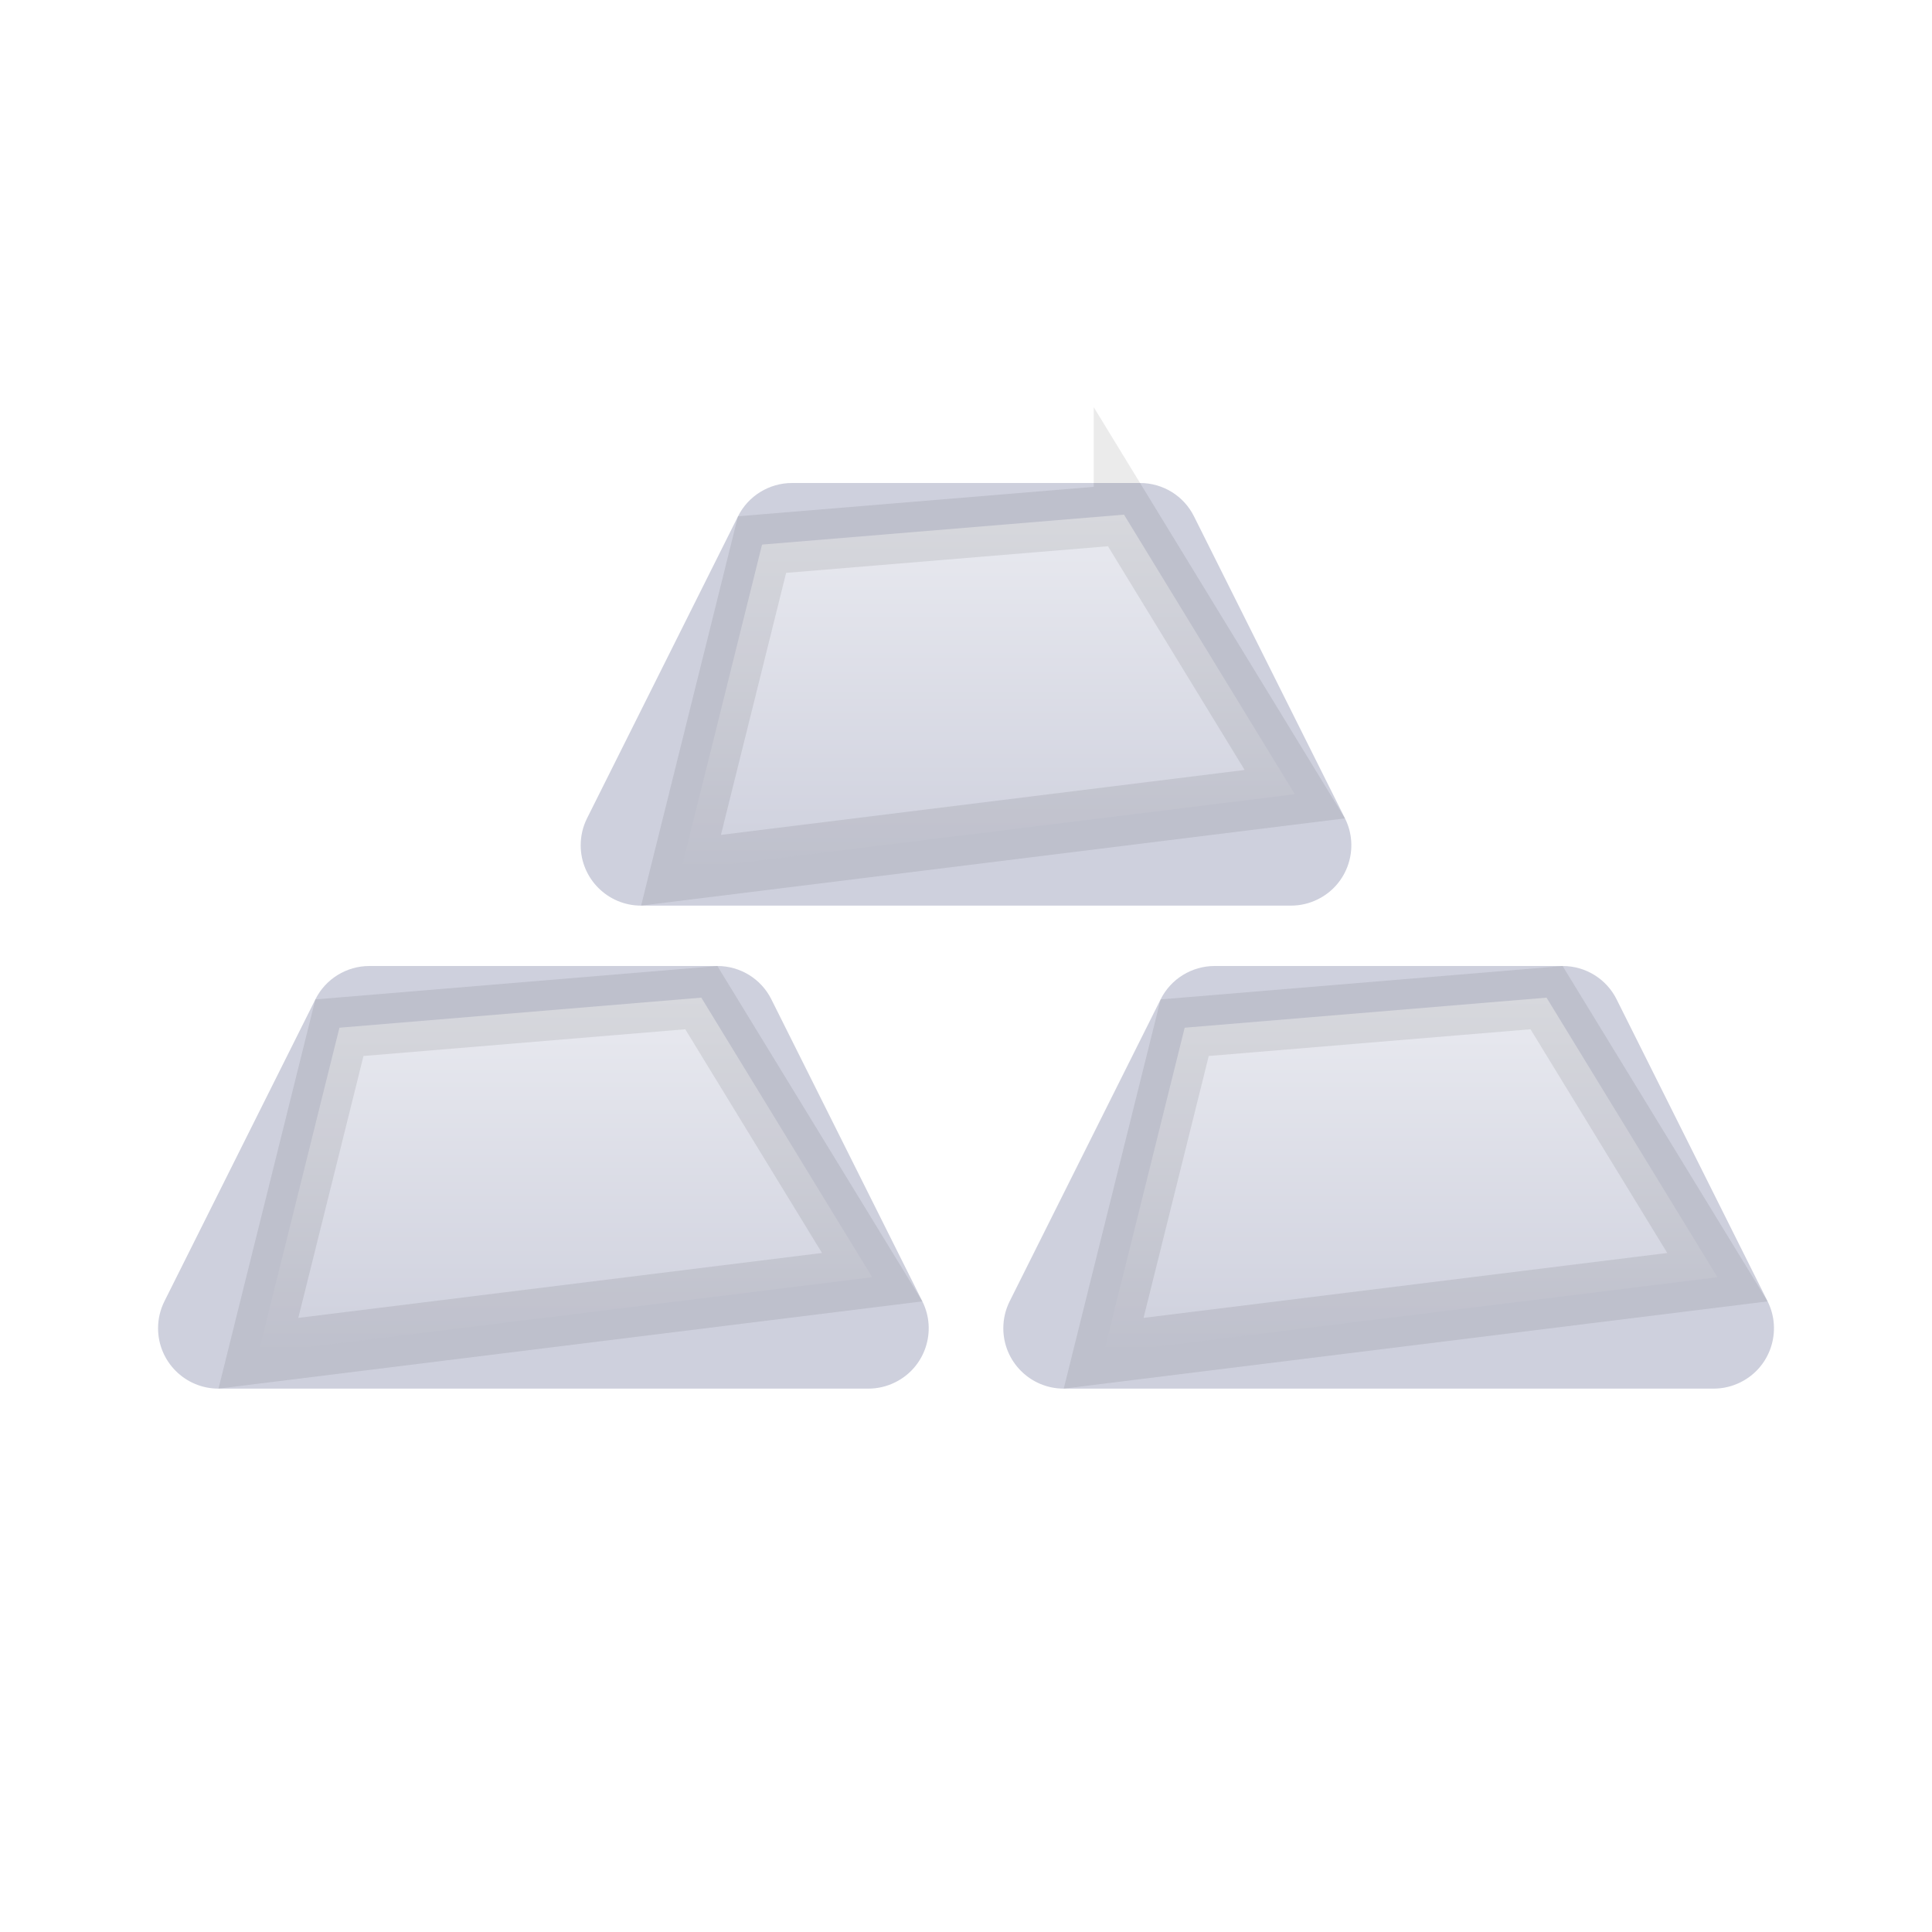
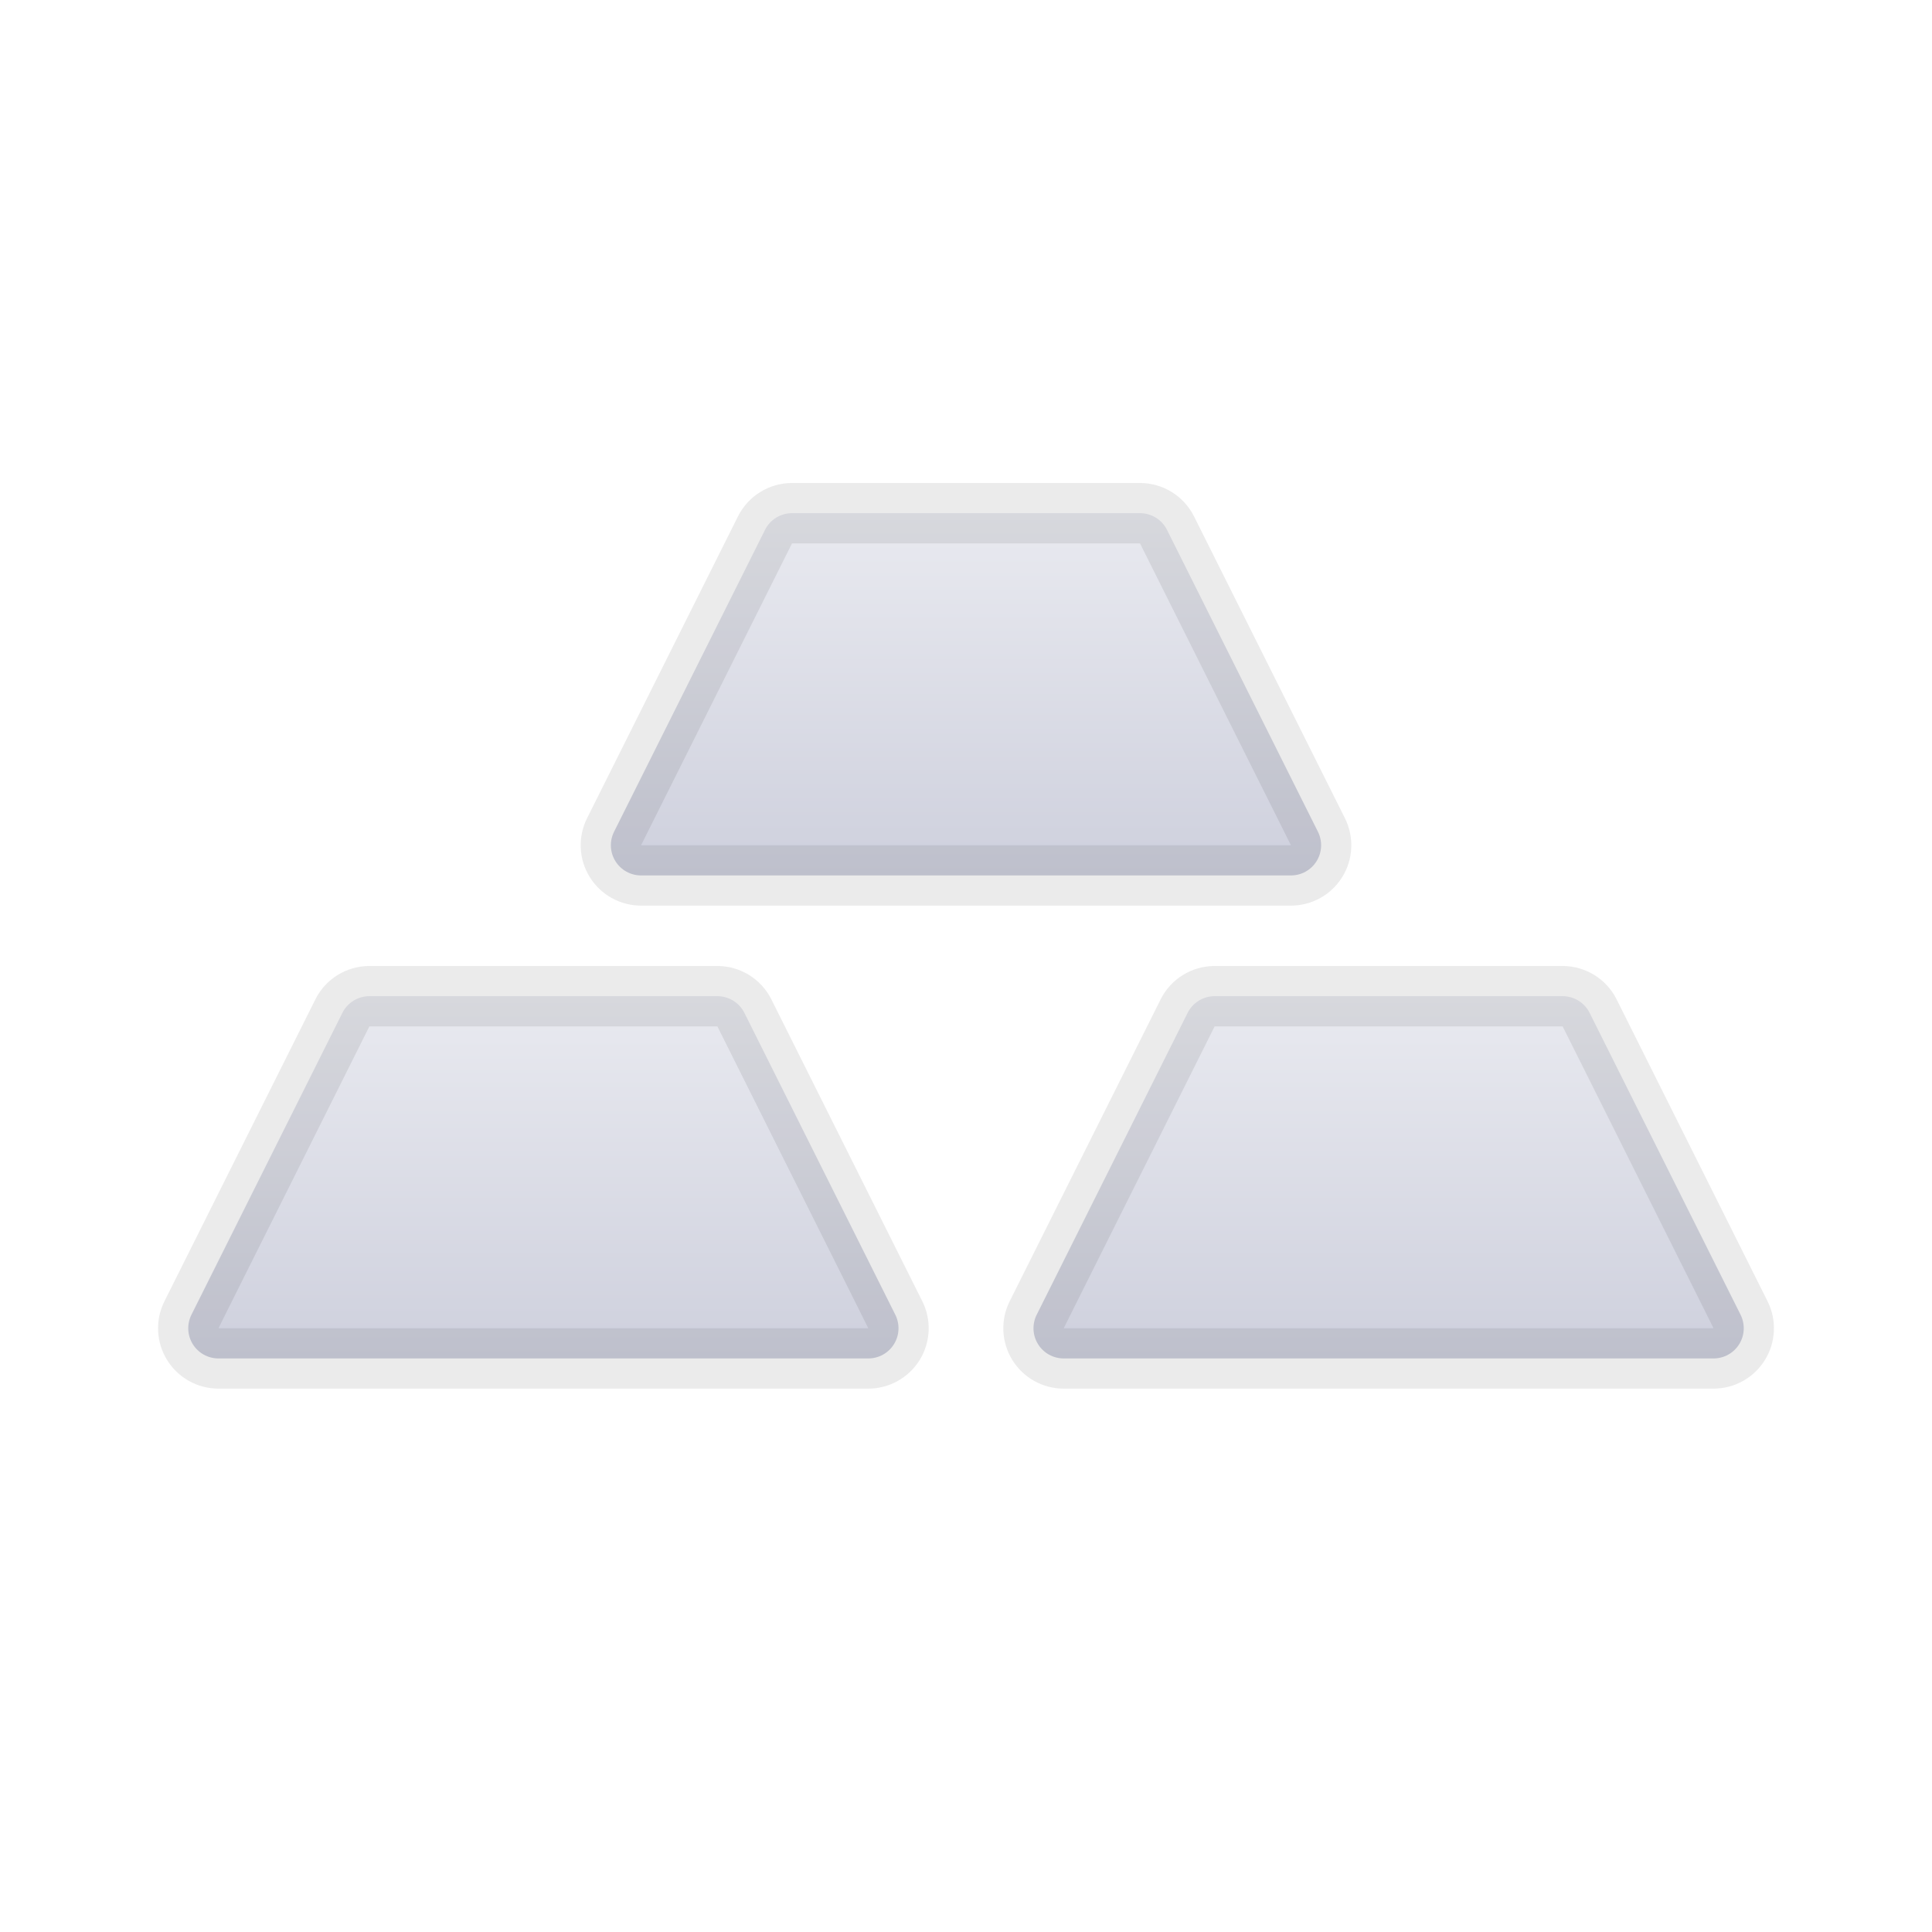
- <svg xmlns="http://www.w3.org/2000/svg" xmlns:xlink="http://www.w3.org/1999/xlink" width="16" height="16" viewBox="0 0 16 16">
+ <svg xmlns="http://www.w3.org/2000/svg" xmlns:xlink="http://www.w3.org/1999/xlink" width="32" height="32">
  <defs>
-     <path id="palladiumusdprefix__a" d="M5.559 0h2.882c.19 0 .363.107.447.276l1.25 2.5c.124.247.024.548-.223.671-.07.035-.146.053-.224.053H4.309c-.276 0-.5-.224-.5-.5 0-.078.018-.154.053-.224l1.25-2.5C5.196.107 5.37 0 5.559 0z" />
-     <path id="palladiumusdprefix__c" d="M2.059 4h2.882c.19 0 .363.107.447.276l1.25 2.5c.124.247.024.548-.223.671-.07.035-.146.053-.224.053H.809c-.276 0-.5-.224-.5-.5 0-.078.018-.154.053-.224l1.25-2.5C1.696 4.107 1.87 4 2.059 4z" />
-     <path id="palladiumusdprefix__d" d="M9.059 4h2.882c.19 0 .363.107.447.276l1.25 2.5c.124.247.024.548-.223.671-.07.035-.146.053-.224.053H7.809c-.276 0-.5-.224-.5-.5 0-.078.018-.154.053-.224l1.25-2.5C8.696 4.107 8.87 4 9.059 4z" />
-     <linearGradient id="palladiumusdprefix__b" x1="50%" x2="50%" y1="0%" y2="100%">
-       <stop offset="0%" stop-color="#E9EAF0" />
-       <stop offset="100%" stop-color="#CED0DD" />
+     <linearGradient x1="50%" y1="0%" x2="50%" y2="100%" id="palladiumusdb">
+       <stop stop-color="#E9EAF0" offset="0%" />
+       <stop stop-color="#CED0DD" offset="100%" />
    </linearGradient>
+     <path d="M11.118 0h5.764a1 1 0 0 1 .894.553l2.5 5A1 1 0 0 1 19.382 7H8.618a1 1 0 0 1-.894-1.447l2.5-5A1 1 0 0 1 11.118 0z" id="palladiumusda" />
+     <path d="M4.118 8h5.764a1 1 0 0 1 .894.553l2.5 5A1 1 0 0 1 12.382 15H1.618a1 1 0 0 1-.894-1.447l2.5-5A1 1 0 0 1 4.118 8z" id="palladiumusdc" />
+     <path d="M18.118 8h5.764a1 1 0 0 1 .894.553l2.5 5A1 1 0 0 1 26.382 15H15.618a1 1 0 0 1-.894-1.447l2.5-5A1 1 0 0 1 18.118 8z" id="palladiumusdd" />
  </defs>
-   <g fill="none" fill-rule="evenodd" transform="translate(1 4)">
-     <use fill="#CED0DD" xlink:href="#palladiumusdprefix__a" />
-     <path fill="url(#palladiumusdprefix__b)" stroke="#000" stroke-linejoin="square" stroke-opacity=".08" stroke-width=".5" d="M8.308.262L5.311.51 4.64 3.207l5.083-.63L8.308.261z" />
-     <use fill="#CED0DD" xlink:href="#palladiumusdprefix__c" />
-     <path fill="url(#palladiumusdprefix__b)" stroke="#000" stroke-linejoin="square" stroke-opacity=".08" stroke-width=".5" d="M4.808 4.262l-2.997.249-.671 2.696 5.083-.63-1.415-2.315z" />
-     <g>
-       <use fill="#CED0DD" xlink:href="#palladiumusdprefix__d" />
-       <path fill="url(#palladiumusdprefix__b)" stroke="#000" stroke-linejoin="square" stroke-opacity=".08" stroke-width=".5" d="M11.808 4.262l-2.997.249-.671 2.696 5.083-.63-1.415-2.315z" />
+   <g fill="none" fill-rule="evenodd">
+     <g transform="translate(2 8)">
+       <use fill="#CED0DD" xlink:href="#a" />
+       <path stroke-opacity=".08" stroke="#000" d="M11.118.5a.5.5 0 0 0-.447.276l-2.5 5a.5.5 0 0 0 .447.724h10.764a.5.5 0 0 0 .447-.724l-2.5-5A.5.5 0 0 0 16.882.5h-5.764z" stroke-linejoin="square" fill="url(#palladiumusdb)" />
+     </g>
+     <g transform="translate(2 8)">
+       <use fill="#CED0DD" xlink:href="#c" />
+       <path stroke-opacity=".08" stroke="#000" d="M4.118 8.5a.5.5 0 0 0-.447.276l-2.5 5a.5.5 0 0 0 .447.724h10.764a.5.5 0 0 0 .447-.724l-2.5-5a.5.5 0 0 0-.447-.276H4.118z" stroke-linejoin="square" fill="url(#palladiumusdb)" />
+     </g>
+     <g transform="translate(2 8)">
+       <use fill="#CED0DD" xlink:href="#d" />
+       <path stroke-opacity=".08" stroke="#000" d="M18.118 8.5a.5.5 0 0 0-.447.276l-2.5 5a.5.5 0 0 0 .447.724h10.764a.5.5 0 0 0 .447-.724l-2.5-5a.5.5 0 0 0-.447-.276h-5.764z" stroke-linejoin="square" fill="url(#palladiumusdb)" />
    </g>
  </g>
</svg>
